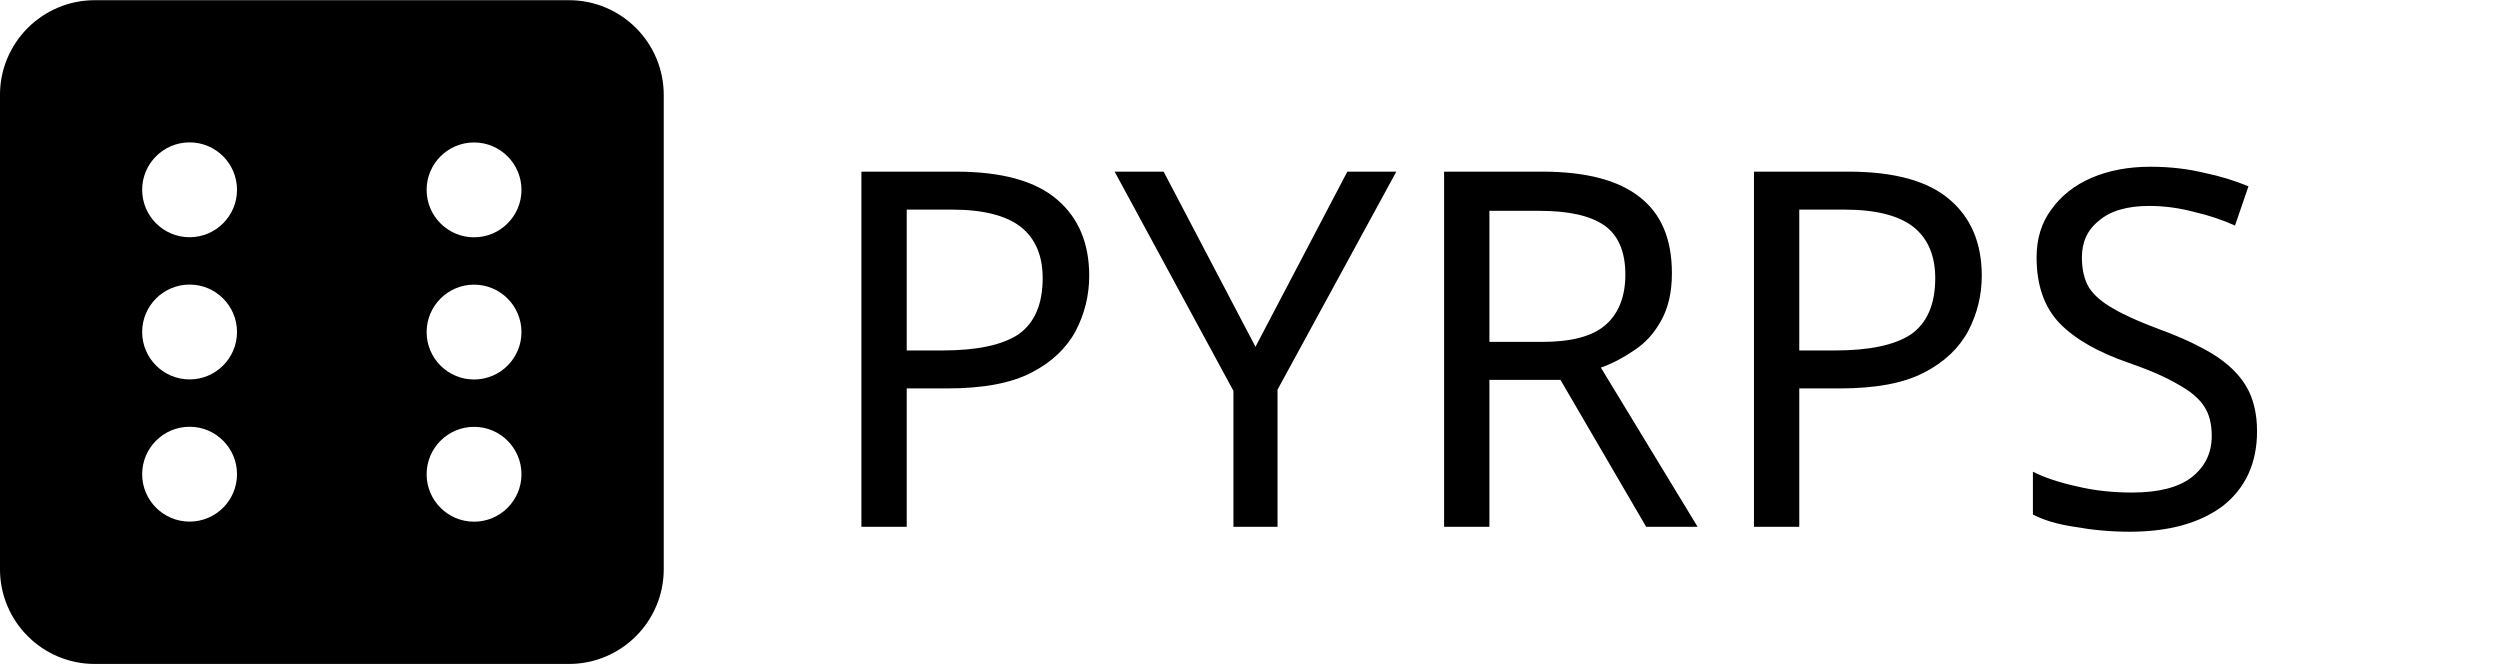
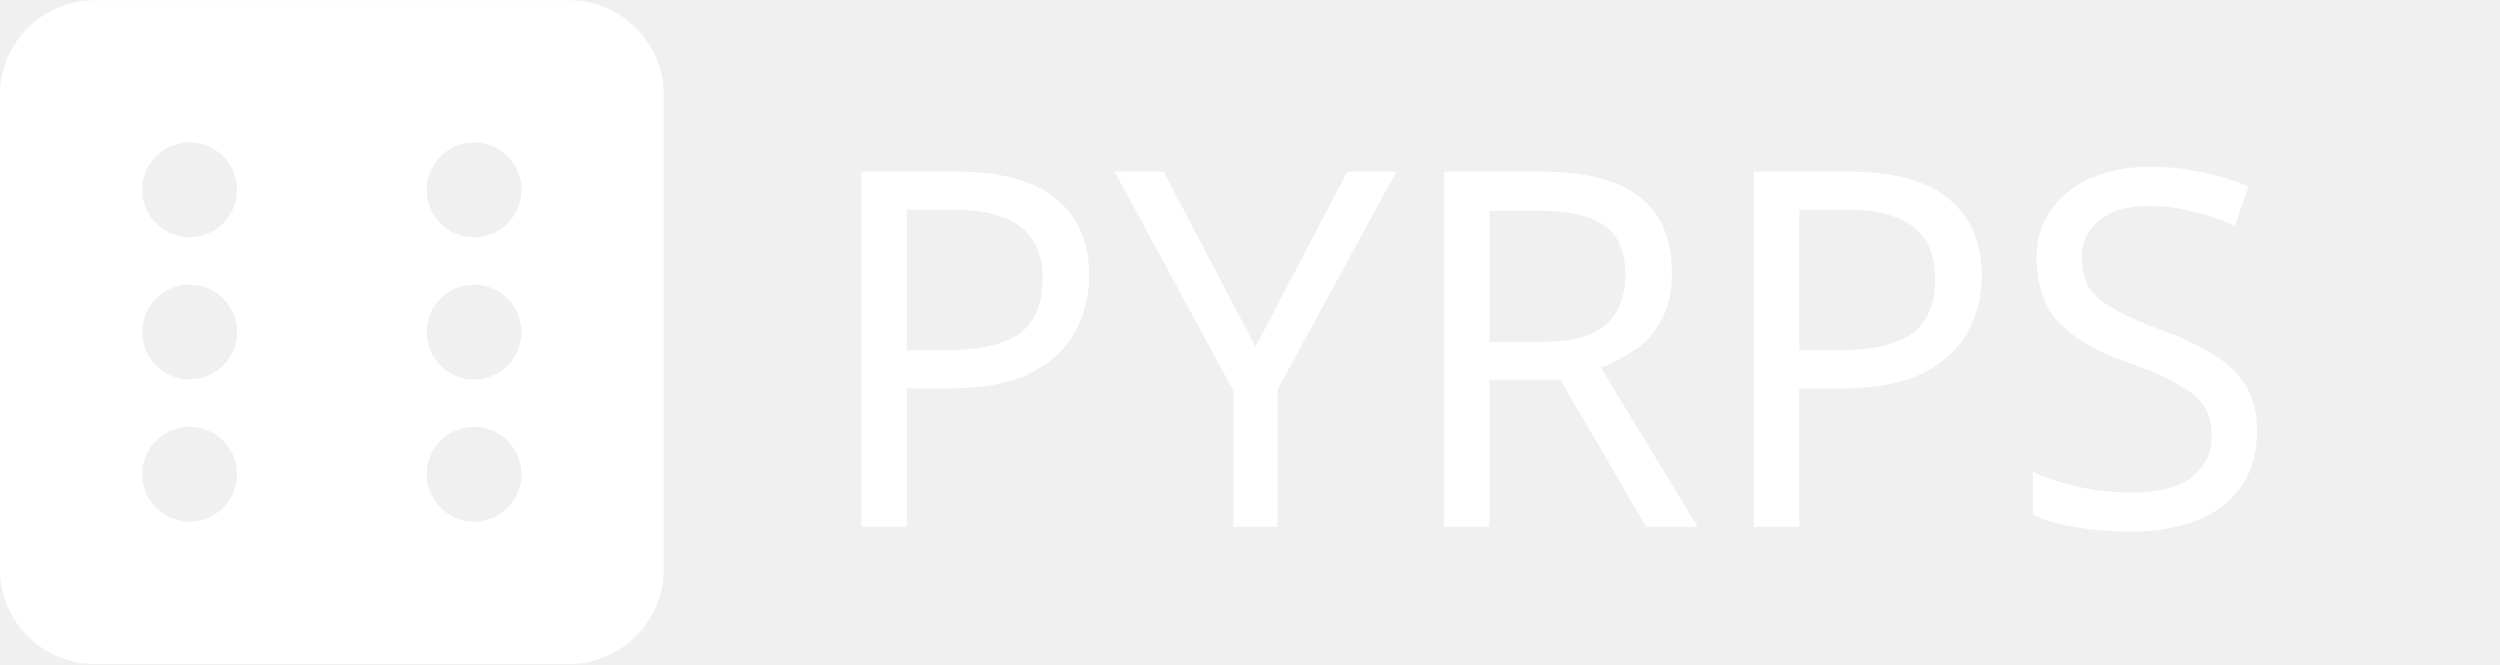
<svg xmlns="http://www.w3.org/2000/svg" width="2.511in" height="0.667in" viewBox="0 0 63.787 16.933" version="1.1" id="svg538" xml:space="preserve">
  <defs id="defs535" />
-   <g id="layer7" transform="translate(-50.80001,-16.93333)">
-     <rect style="font-variation-settings:normal;opacity:1;vector-effect:none;fill:#ffffff;fill-opacity:1;stroke-width:0.265;stroke-linecap:butt;stroke-linejoin:miter;stroke-miterlimit:4;stroke-dasharray:none;stroke-dashoffset:0;stroke-opacity:1;-inkscape-stroke:none;paint-order:stroke fill markers" id="rect4" width="143.933" height="177.8" x="0" y="0" />
-     <g id="layer1" transform="translate(-1.321806,-1.05809)">
-       <g id="layer3">
-         <g id="layer6">
-           <g id="g2" style="display:inline;stroke-width:0.5" transform="matrix(2,0,0,2,43.65514,-41.27524)">
-             <text xml:space="preserve" style="font-size:6.35px;line-height:1.25;font-family:Sans;-inkscape-font-specification:'Sans, Normal';font-variant-ligatures:none;stroke-width:0.132" x="14.613" y="36.351" id="text2">
-               <tspan id="tspan2" style="font-style:normal;font-variant:normal;font-weight:normal;font-stretch:normal;font-family:'a Apple Tea';-inkscape-font-specification:'a Apple Tea';stroke-width:0.132" x="14.613" y="36.351">PYRPS</tspan>
-             </text>
-             <path d="M 11.49,29.633 H 5.443 c -0.668,0 -1.21,0.541 -1.21,1.21 v 6.048 c 0,0.668 0.541,1.21 1.21,1.21 h 6.048 c 0.668,0 1.21,-0.541 1.21,-1.21 v -6.048 c 0,-0.668 -0.541,-1.21 -1.21,-1.21 z m -4.838,6.652 c -0.334,0 -0.605,-0.271 -0.605,-0.605 0,-0.334 0.271,-0.605 0.605,-0.605 0.334,0 0.605,0.271 0.605,0.605 0,0.334 -0.271,0.605 -0.605,0.605 z m 0,-1.814 c -0.334,0 -0.605,-0.271 -0.605,-0.605 0,-0.334 0.271,-0.605 0.605,-0.605 0.334,0 0.605,0.271 0.605,0.605 0,0.334 -0.271,0.605 -0.605,0.605 z m 0,-1.814 c -0.334,0 -0.605,-0.271 -0.605,-0.605 0,-0.334 0.271,-0.605 0.605,-0.605 0.334,0 0.605,0.271 0.605,0.605 0,0.334 -0.271,0.605 -0.605,0.605 z m 3.629,3.629 c -0.334,0 -0.605,-0.271 -0.605,-0.605 0,-0.334 0.271,-0.605 0.605,-0.605 0.334,0 0.605,0.271 0.605,0.605 0,0.334 -0.271,0.605 -0.605,0.605 z m 0,-1.814 c -0.334,0 -0.605,-0.271 -0.605,-0.605 0,-0.334 0.271,-0.605 0.605,-0.605 0.334,0 0.605,0.271 0.605,0.605 0,0.334 -0.271,0.605 -0.605,0.605 z m 0,-1.814 c -0.334,0 -0.605,-0.271 -0.605,-0.605 0,-0.334 0.271,-0.605 0.605,-0.605 0.334,0 0.605,0.271 0.605,0.605 0,0.334 -0.271,0.605 -0.605,0.605 z" id="path1-6" style="stroke-width:0.132" />
-           </g>
-         </g>
-       </g>
-     </g>
+   <g id="g2" style="display:inline;fill:#dddddd;fill-opacity:1;stroke:none;stroke-width:0.5" transform="matrix(2,0,0,2,-8.466669,-59.26667)">
+     <text xml:space="preserve" style="font-size:6.35px;line-height:1.25;font-family:Sans;-inkscape-font-specification:'Sans, Normal';font-variant-ligatures:none;fill:#ffffff;fill-opacity:1;stroke:none;stroke-width:0.132" x="14.613" y="36.351" id="text2">
+       <tspan id="tspan2" style="font-style:normal;font-variant:normal;font-weight:normal;font-stretch:normal;font-family:'a Apple Tea';-inkscape-font-specification:'a Apple Tea';fill:#ffffff;fill-opacity:1;stroke:none;stroke-width:0.132" x="14.613" y="36.351">PYRPS</tspan>
+     </text>
+     <path d="M 11.49,29.633 H 5.443 c -0.668,0 -1.21,0.541 -1.21,1.21 v 6.048 c 0,0.668 0.541,1.21 1.21,1.21 h 6.048 c 0.668,0 1.21,-0.541 1.21,-1.21 v -6.048 c 0,-0.668 -0.541,-1.21 -1.21,-1.21 z m -4.838,6.652 c -0.334,0 -0.605,-0.271 -0.605,-0.605 0,-0.334 0.271,-0.605 0.605,-0.605 0.334,0 0.605,0.271 0.605,0.605 0,0.334 -0.271,0.605 -0.605,0.605 z m 0,-1.814 c -0.334,0 -0.605,-0.271 -0.605,-0.605 0,-0.334 0.271,-0.605 0.605,-0.605 0.334,0 0.605,0.271 0.605,0.605 0,0.334 -0.271,0.605 -0.605,0.605 z m 0,-1.814 c -0.334,0 -0.605,-0.271 -0.605,-0.605 0,-0.334 0.271,-0.605 0.605,-0.605 0.334,0 0.605,0.271 0.605,0.605 0,0.334 -0.271,0.605 -0.605,0.605 z m 3.629,3.629 c -0.334,0 -0.605,-0.271 -0.605,-0.605 0,-0.334 0.271,-0.605 0.605,-0.605 0.334,0 0.605,0.271 0.605,0.605 0,0.334 -0.271,0.605 -0.605,0.605 z m 0,-1.814 c -0.334,0 -0.605,-0.271 -0.605,-0.605 0,-0.334 0.271,-0.605 0.605,-0.605 0.334,0 0.605,0.271 0.605,0.605 0,0.334 -0.271,0.605 -0.605,0.605 z m 0,-1.814 c -0.334,0 -0.605,-0.271 -0.605,-0.605 0,-0.334 0.271,-0.605 0.605,-0.605 0.334,0 0.605,0.271 0.605,0.605 0,0.334 -0.271,0.605 -0.605,0.605 z" id="path1-6" style="fill:#ffffff;fill-opacity:1;stroke:none;stroke-width:0.132" />
  </g>
</svg>
